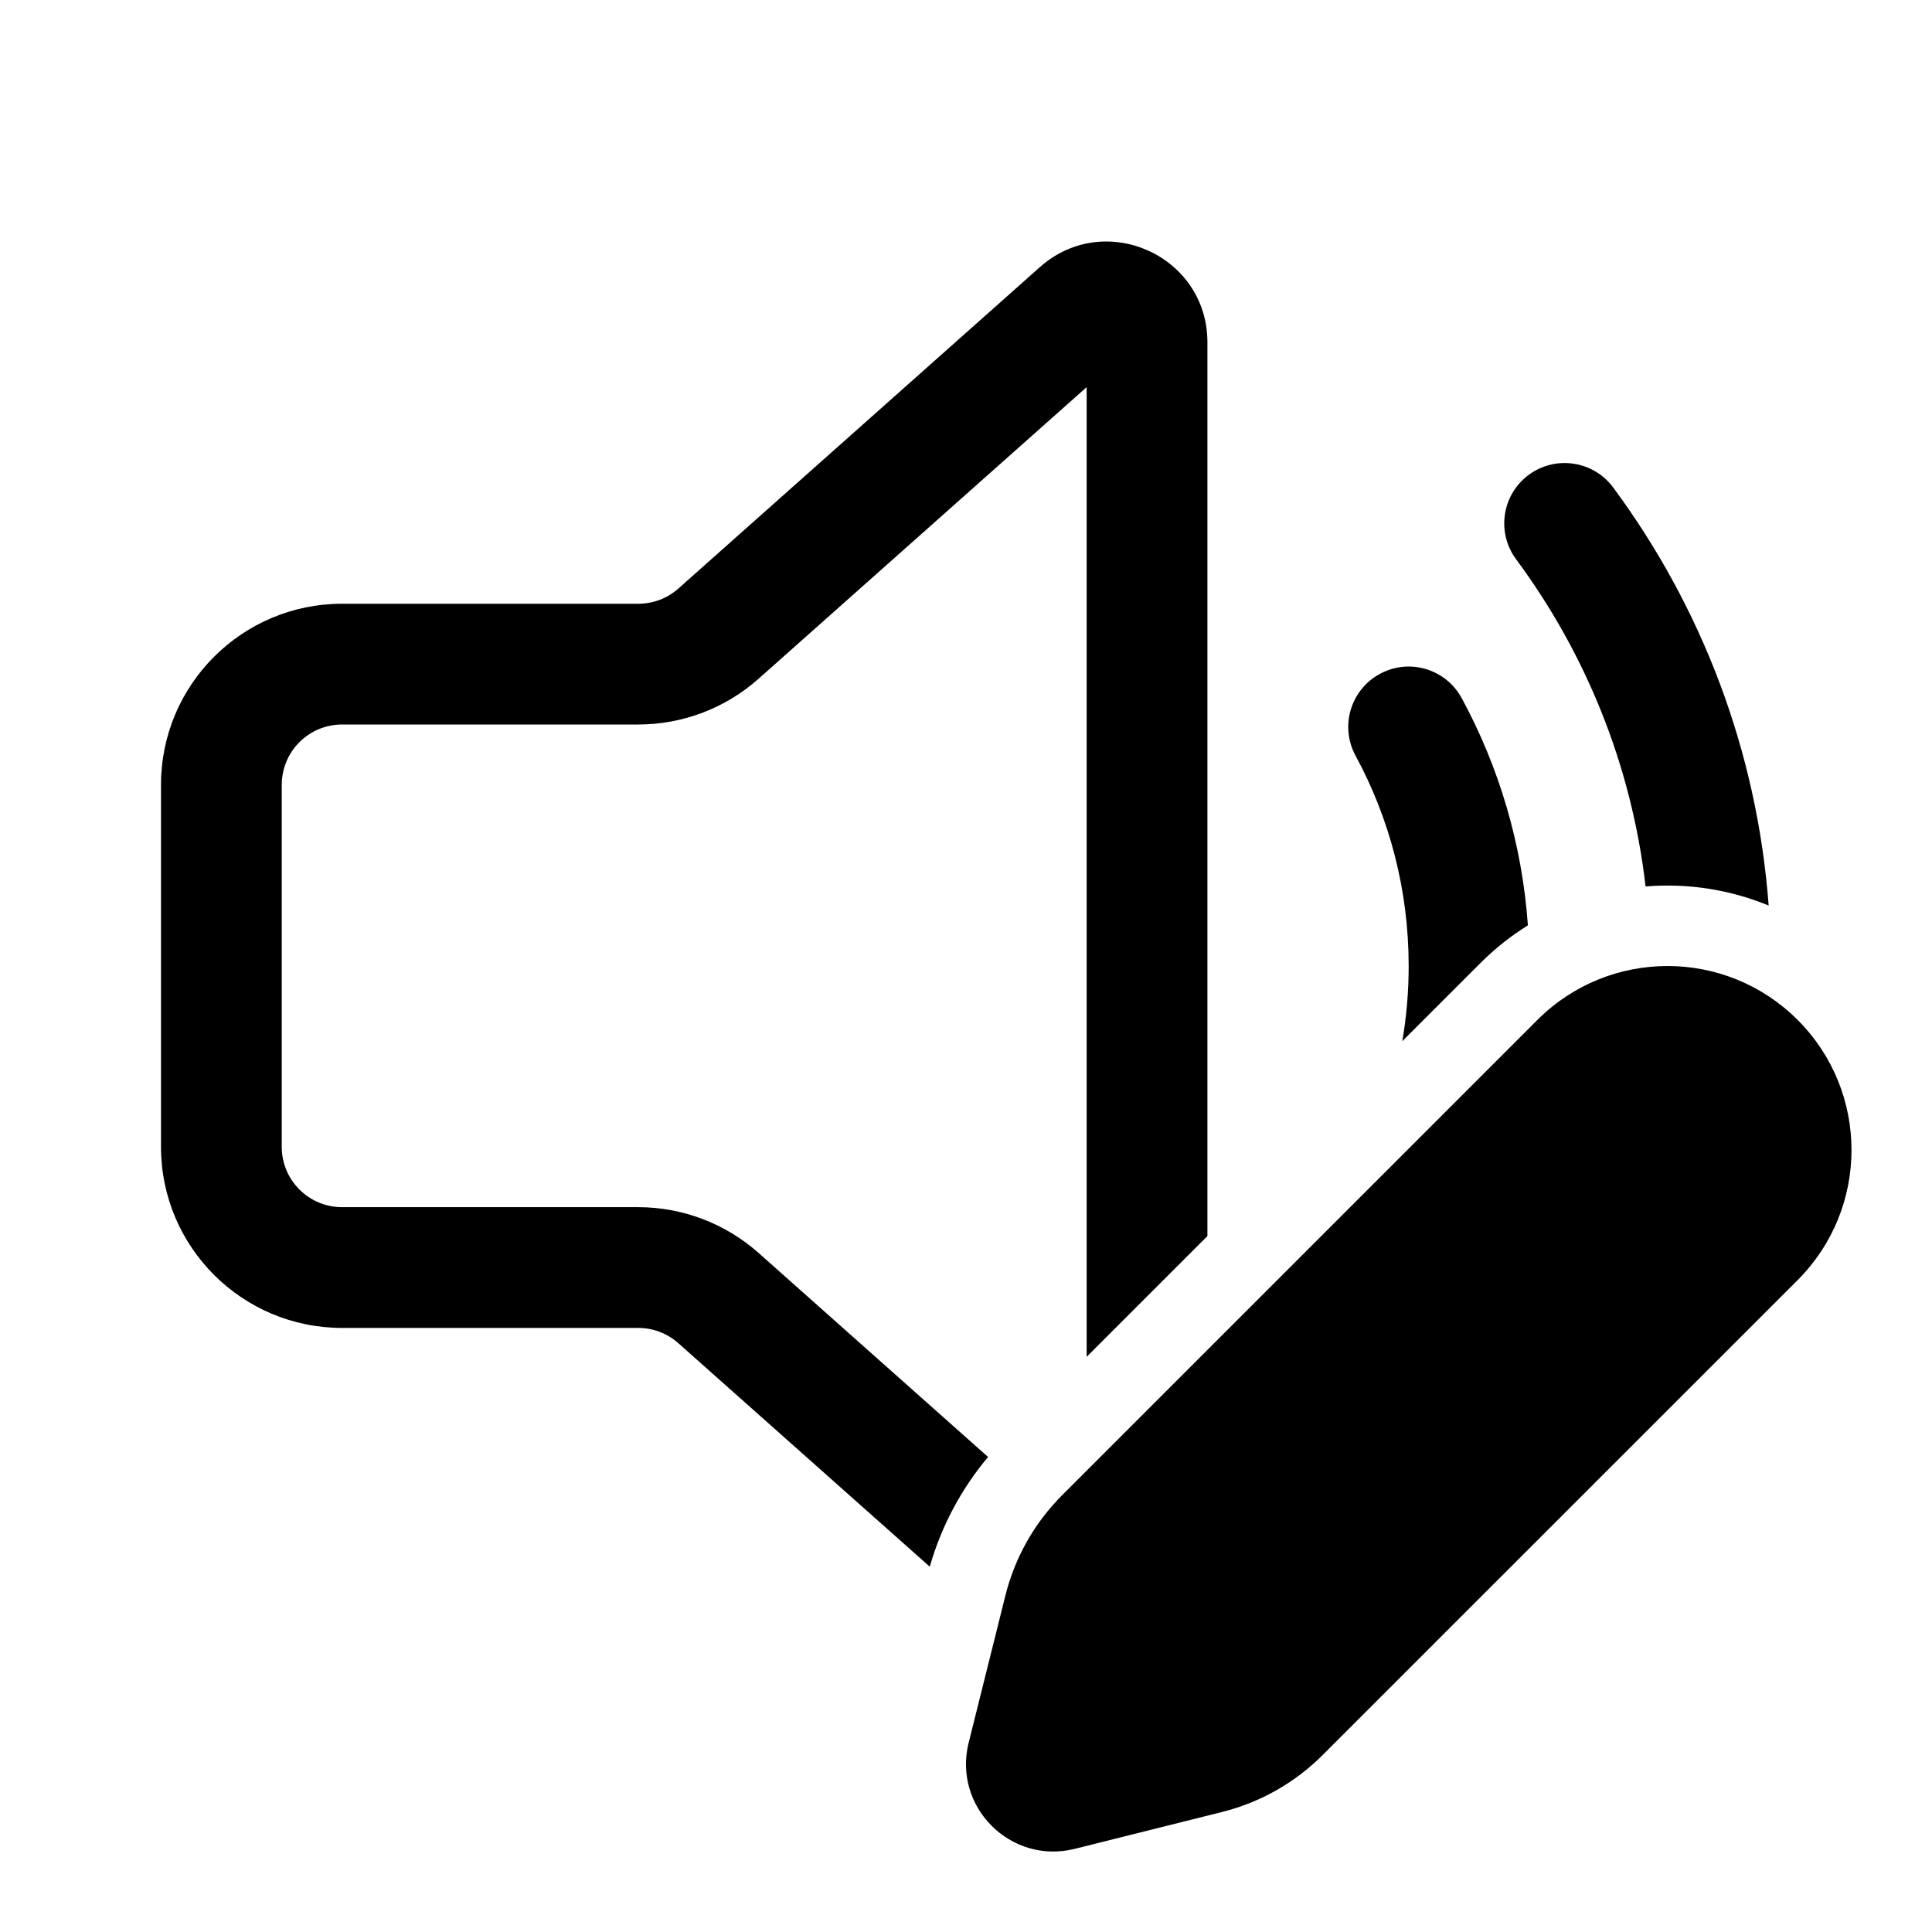
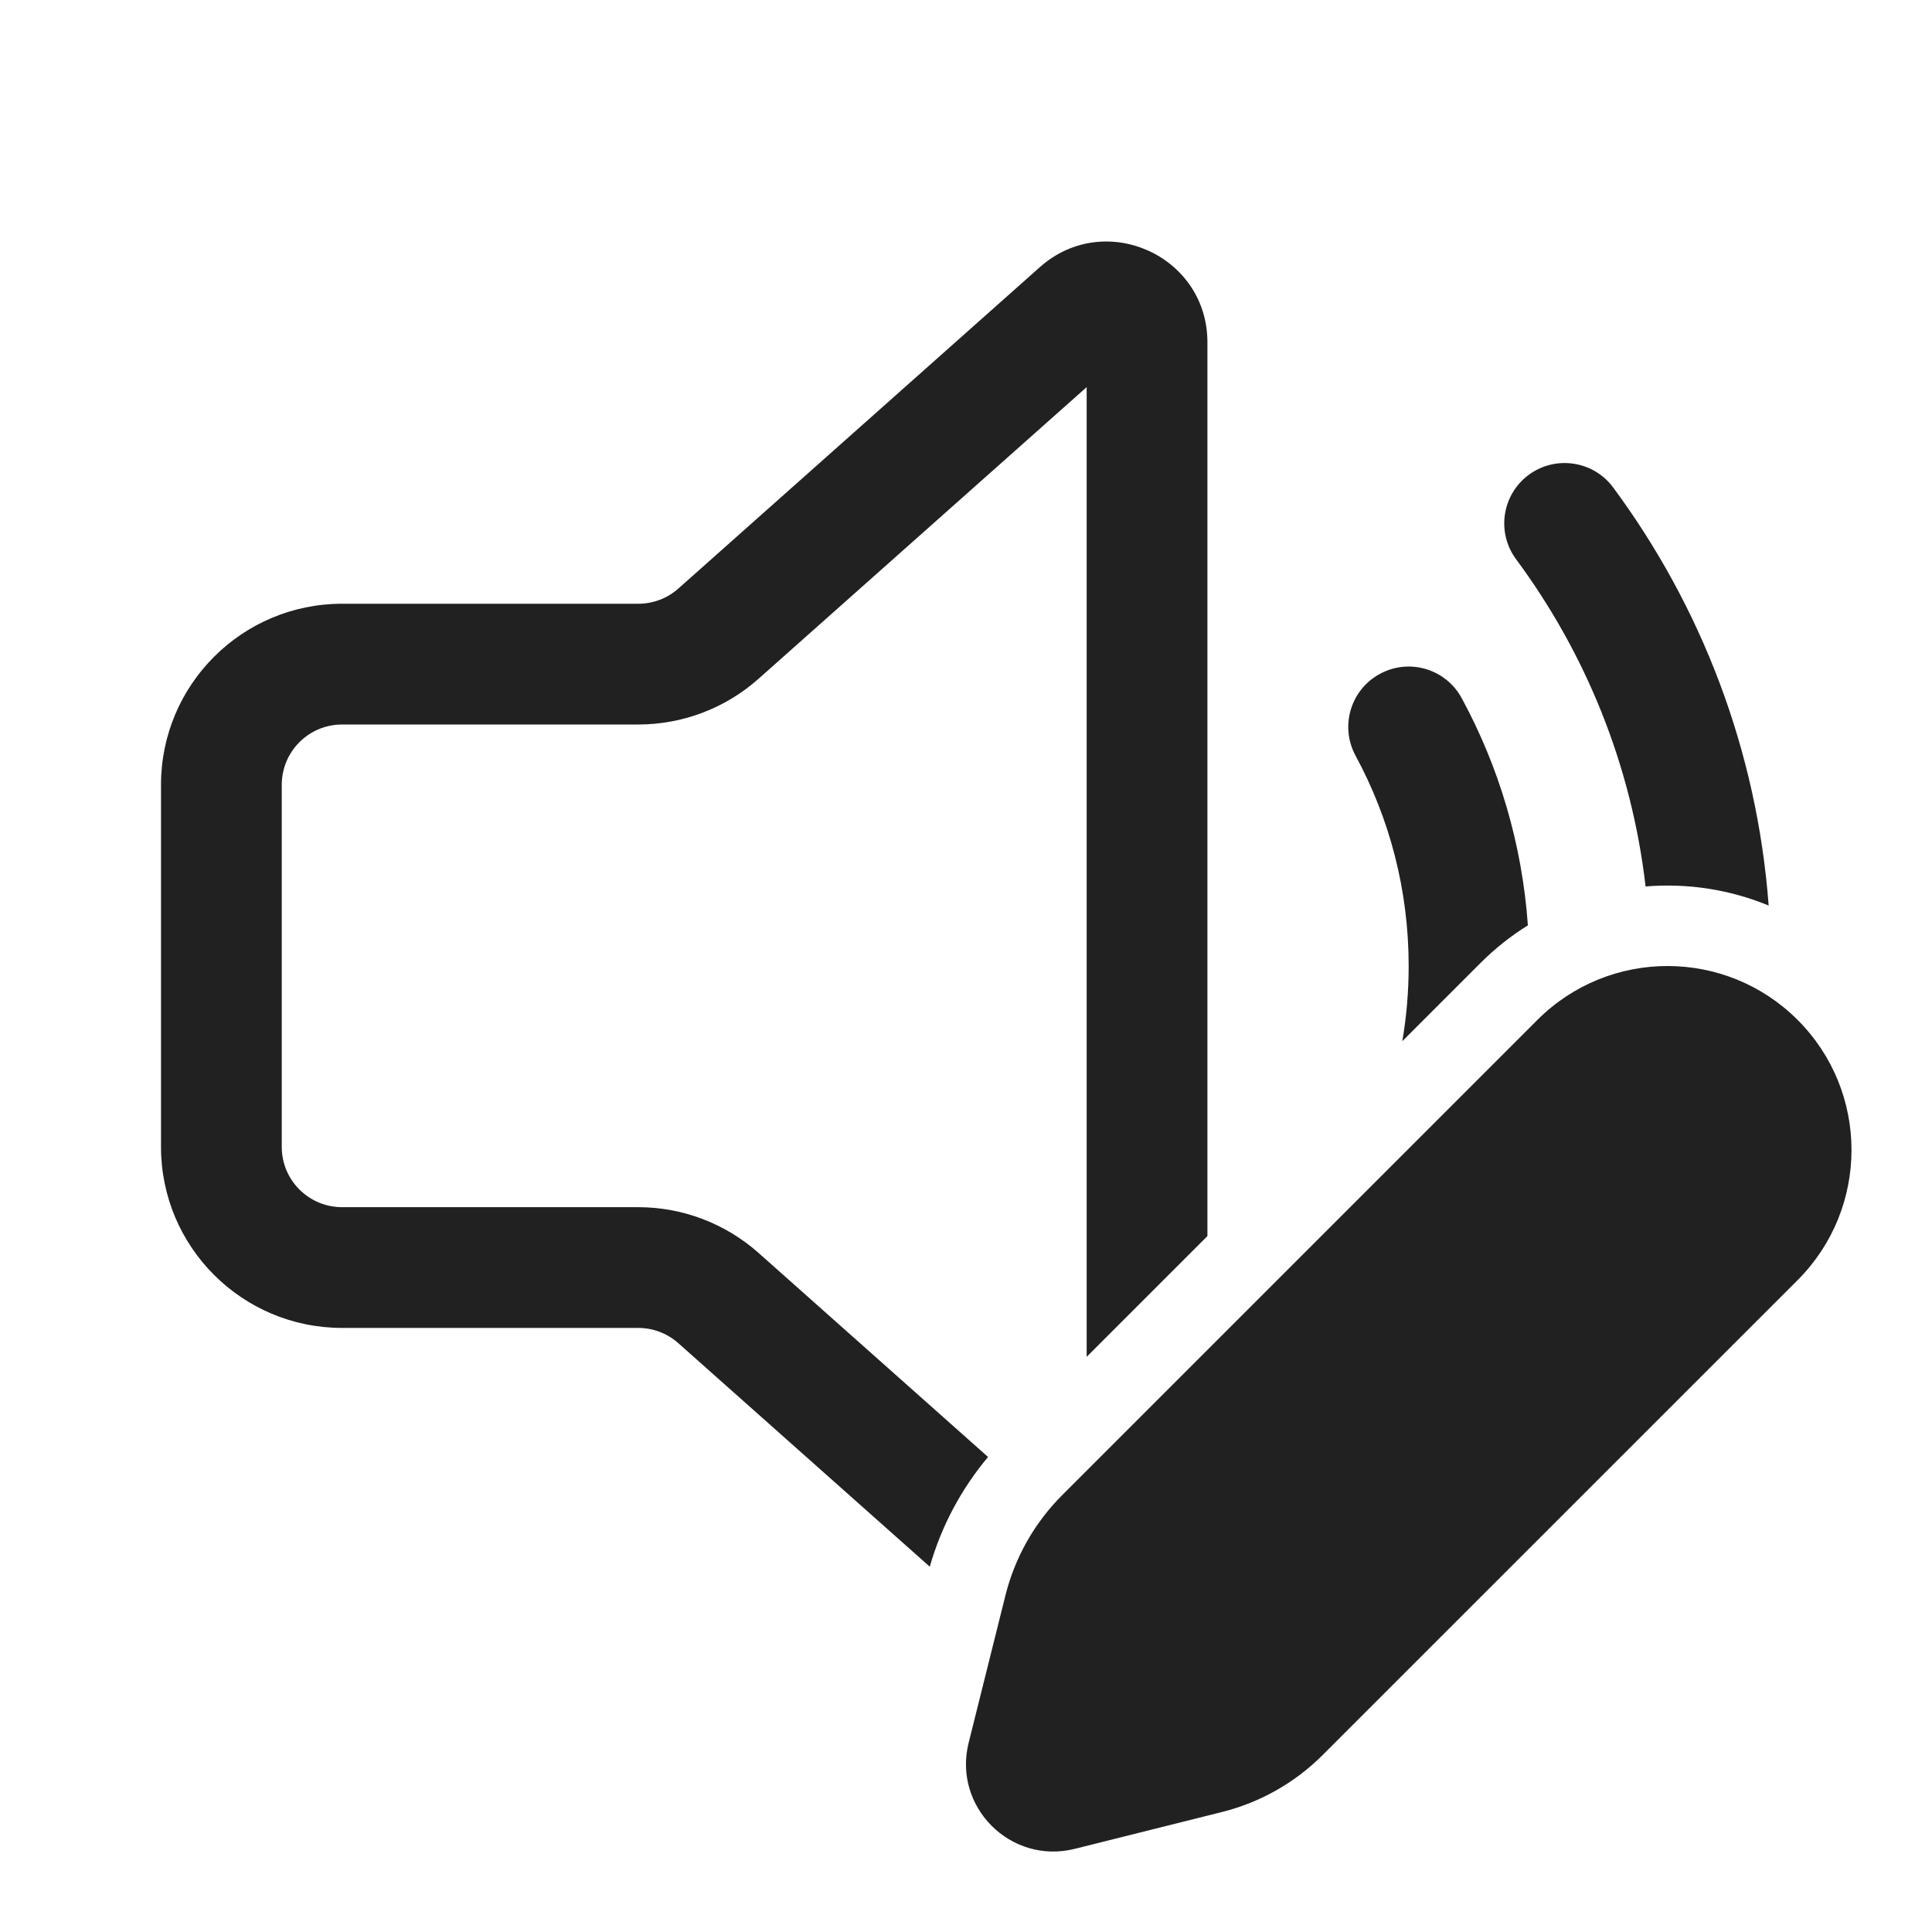
<svg xmlns="http://www.w3.org/2000/svg" width="24" height="24" viewBox="0 0 24 24" fill="none">
-   <path d="M14.999 4.252C14.999 3.174 13.725 2.602 12.918 3.318L8.427 7.311C8.29 7.433 8.113 7.5 7.929 7.5H4.25C3.007 7.5 2 8.507 2 9.75V14.247C2 15.489 3.007 16.496 4.25 16.496H7.929C8.113 16.496 8.29 16.564 8.427 16.686L11.55 19.462C11.693 18.961 11.94 18.497 12.274 18.099L9.424 15.565C9.012 15.199 8.48 14.996 7.929 14.996H4.25C3.836 14.996 3.5 14.661 3.5 14.247V9.75C3.5 9.335 3.836 9 4.25 9H7.929C8.48 9 9.012 8.798 9.424 8.431L13.499 4.809V16.855L14.999 15.355V4.252ZM20.039 6.055C21.13 7.529 21.826 9.313 21.971 11.249C21.484 11.048 20.959 10.969 20.442 11.012C20.267 9.5 19.695 8.111 18.834 6.948C18.587 6.615 18.657 6.146 18.99 5.899C19.323 5.653 19.793 5.723 20.039 6.055ZM18.158 8.673C18.619 9.523 18.908 10.48 18.98 11.495C18.771 11.625 18.573 11.781 18.391 11.963L17.42 12.934C17.472 12.631 17.499 12.319 17.499 12.001C17.499 11.053 17.26 10.164 16.839 9.387C16.642 9.023 16.777 8.568 17.142 8.371C17.506 8.173 17.961 8.309 18.158 8.673ZM19.098 12.67L13.197 18.571C12.852 18.915 12.608 19.346 12.49 19.818L12.033 21.649C11.834 22.445 12.555 23.166 13.351 22.967L15.181 22.509C15.653 22.391 16.085 22.147 16.429 21.803L22.331 15.902C23.223 15.009 23.223 13.562 22.331 12.67C21.438 11.777 19.991 11.777 19.098 12.67Z" fill="#000000" />
+   <path d="M14.999 4.252C14.999 3.174 13.725 2.602 12.918 3.318L8.427 7.311C8.29 7.433 8.113 7.5 7.929 7.5H4.25C3.007 7.5 2 8.507 2 9.75V14.247C2 15.489 3.007 16.496 4.25 16.496H7.929C8.113 16.496 8.29 16.564 8.427 16.686L11.55 19.462C11.693 18.961 11.94 18.497 12.274 18.099L9.424 15.565C9.012 15.199 8.48 14.996 7.929 14.996H4.25C3.836 14.996 3.5 14.661 3.5 14.247V9.75C3.5 9.335 3.836 9 4.25 9H7.929C8.48 9 9.012 8.798 9.424 8.431L13.499 4.809V16.855L14.999 15.355V4.252ZM20.039 6.055C21.13 7.529 21.826 9.313 21.971 11.249C21.484 11.048 20.959 10.969 20.442 11.012C20.267 9.5 19.695 8.111 18.834 6.948C18.587 6.615 18.657 6.146 18.99 5.899C19.323 5.653 19.793 5.723 20.039 6.055ZM18.158 8.673C18.619 9.523 18.908 10.48 18.98 11.495C18.771 11.625 18.573 11.781 18.391 11.963L17.42 12.934C17.472 12.631 17.499 12.319 17.499 12.001C17.499 11.053 17.26 10.164 16.839 9.387C16.642 9.023 16.777 8.568 17.142 8.371C17.506 8.173 17.961 8.309 18.158 8.673ZM19.098 12.67L13.197 18.571C12.852 18.915 12.608 19.346 12.49 19.818L12.033 21.649C11.834 22.445 12.555 23.166 13.351 22.967L15.181 22.509C15.653 22.391 16.085 22.147 16.429 21.803L22.331 15.902C23.223 15.009 23.223 13.562 22.331 12.67C21.438 11.777 19.991 11.777 19.098 12.67Z" fill="#212121" />
</svg>
